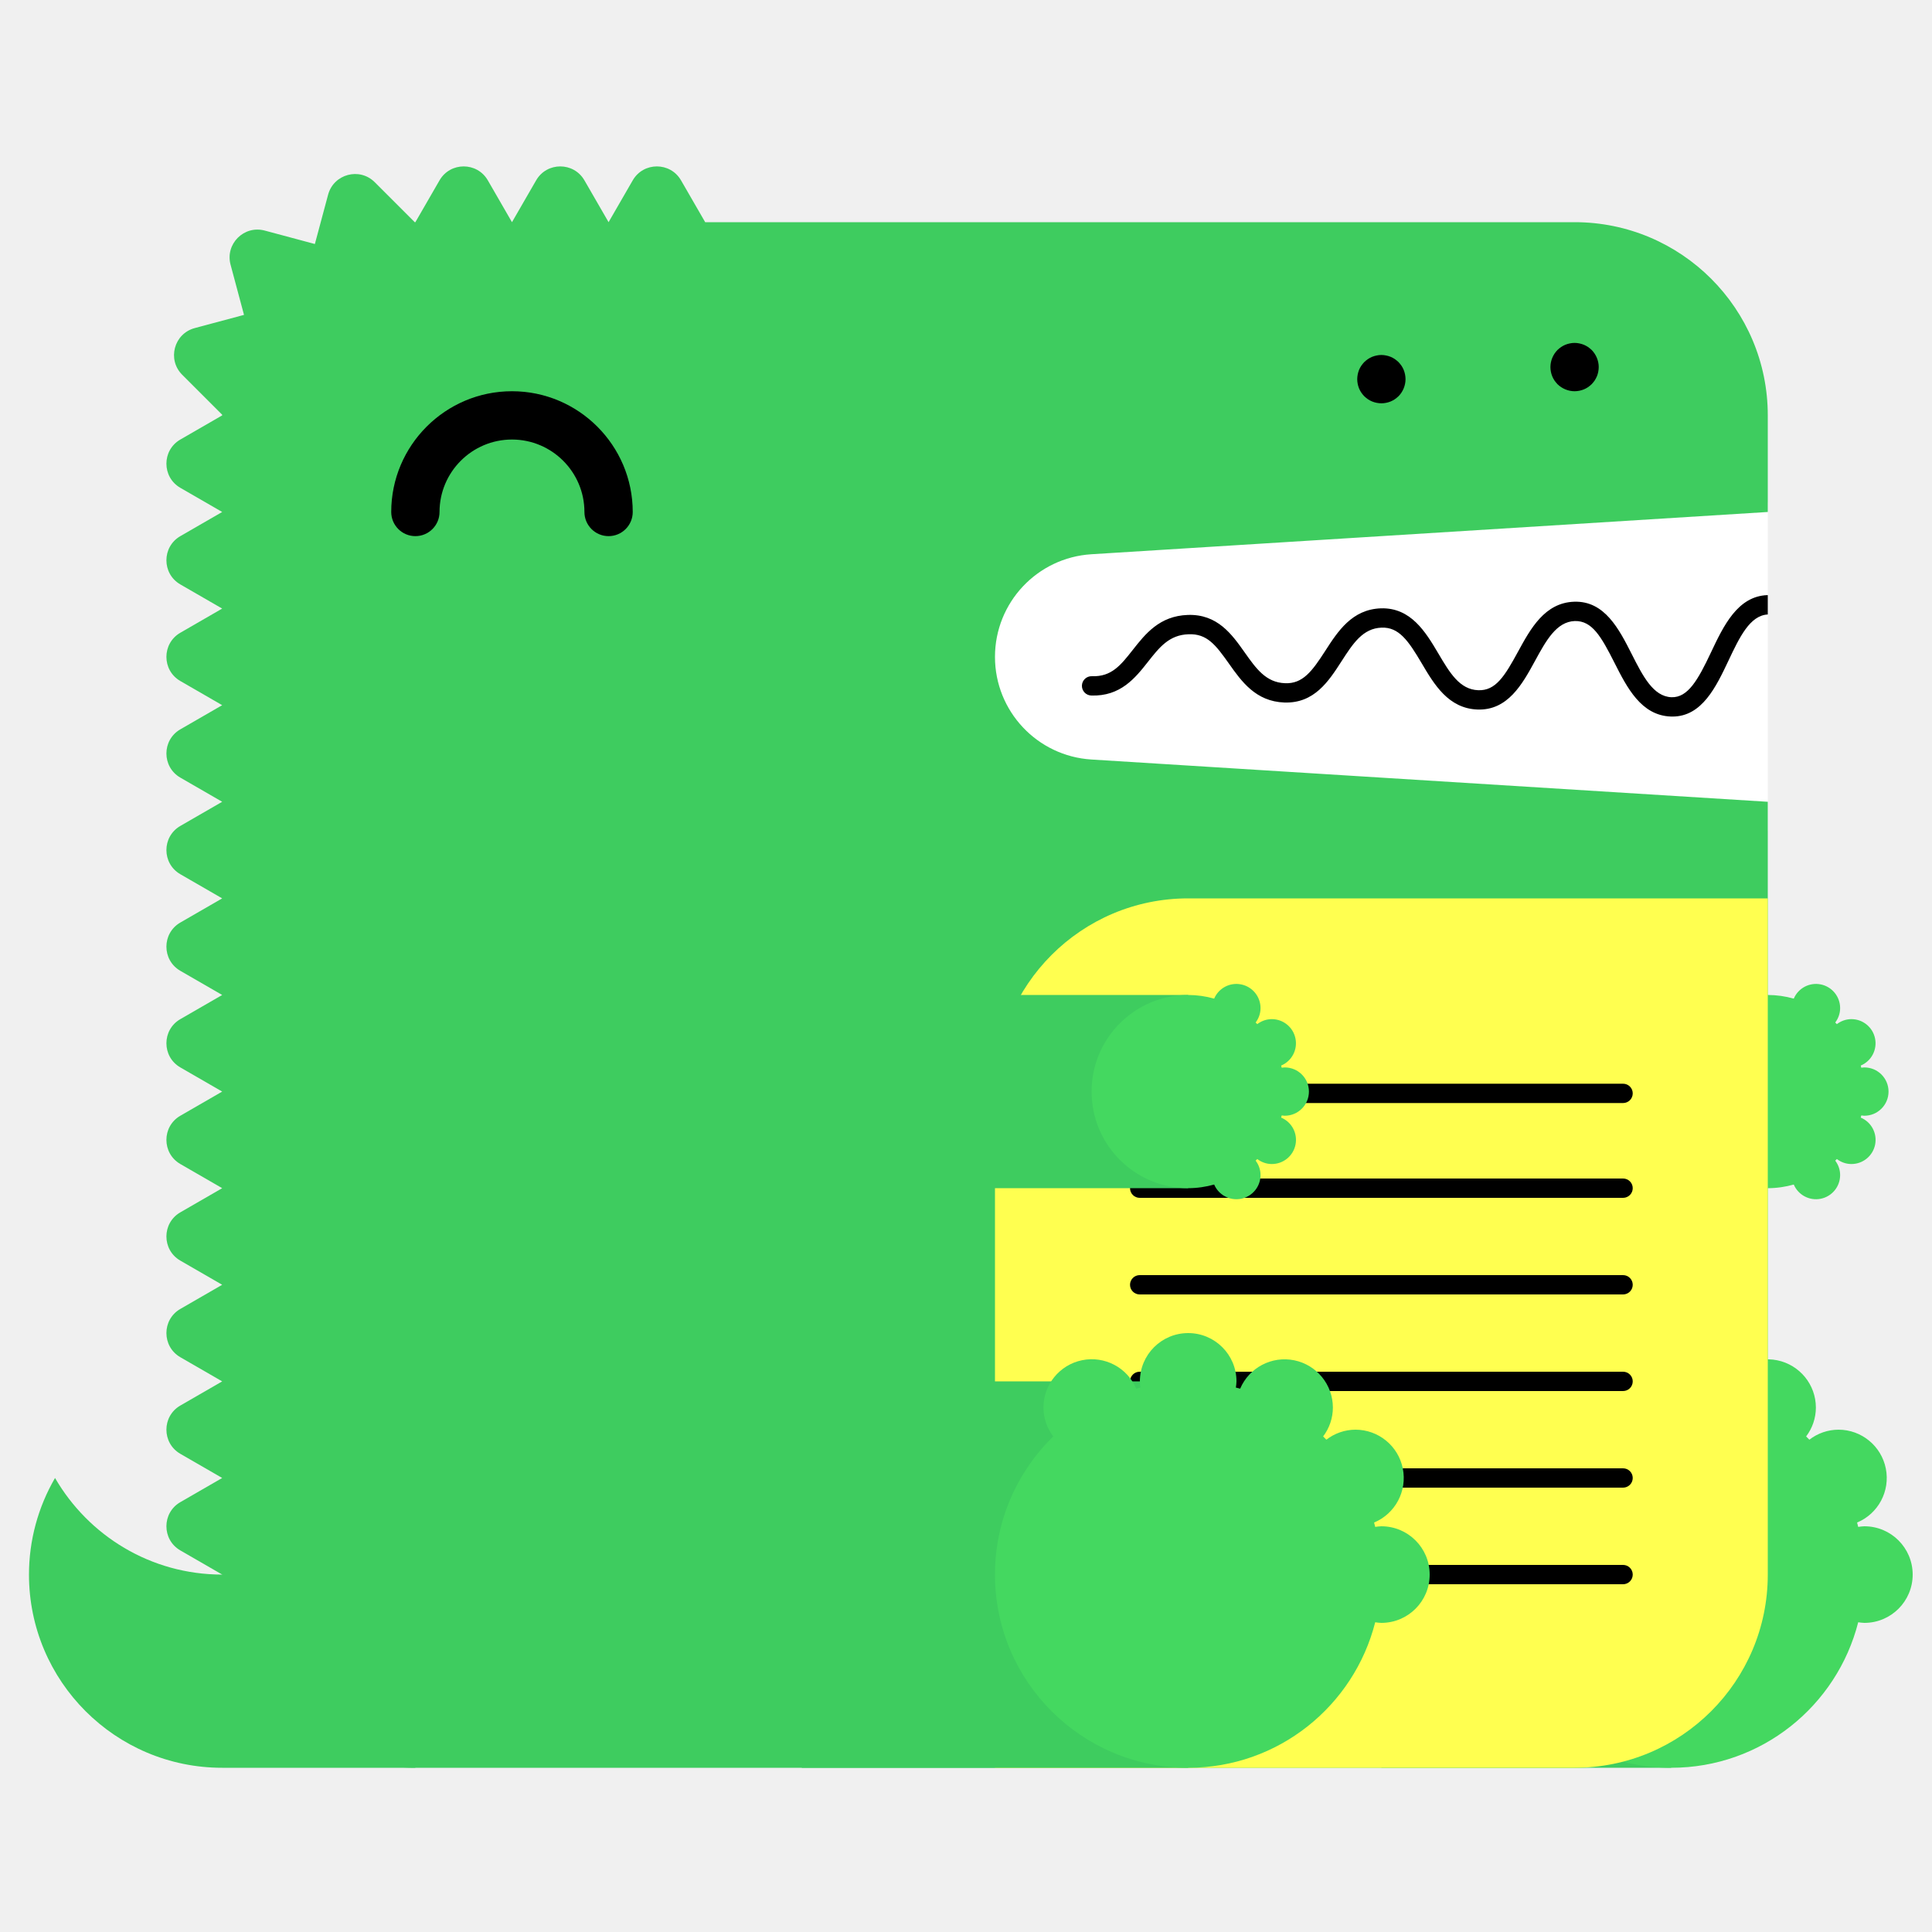
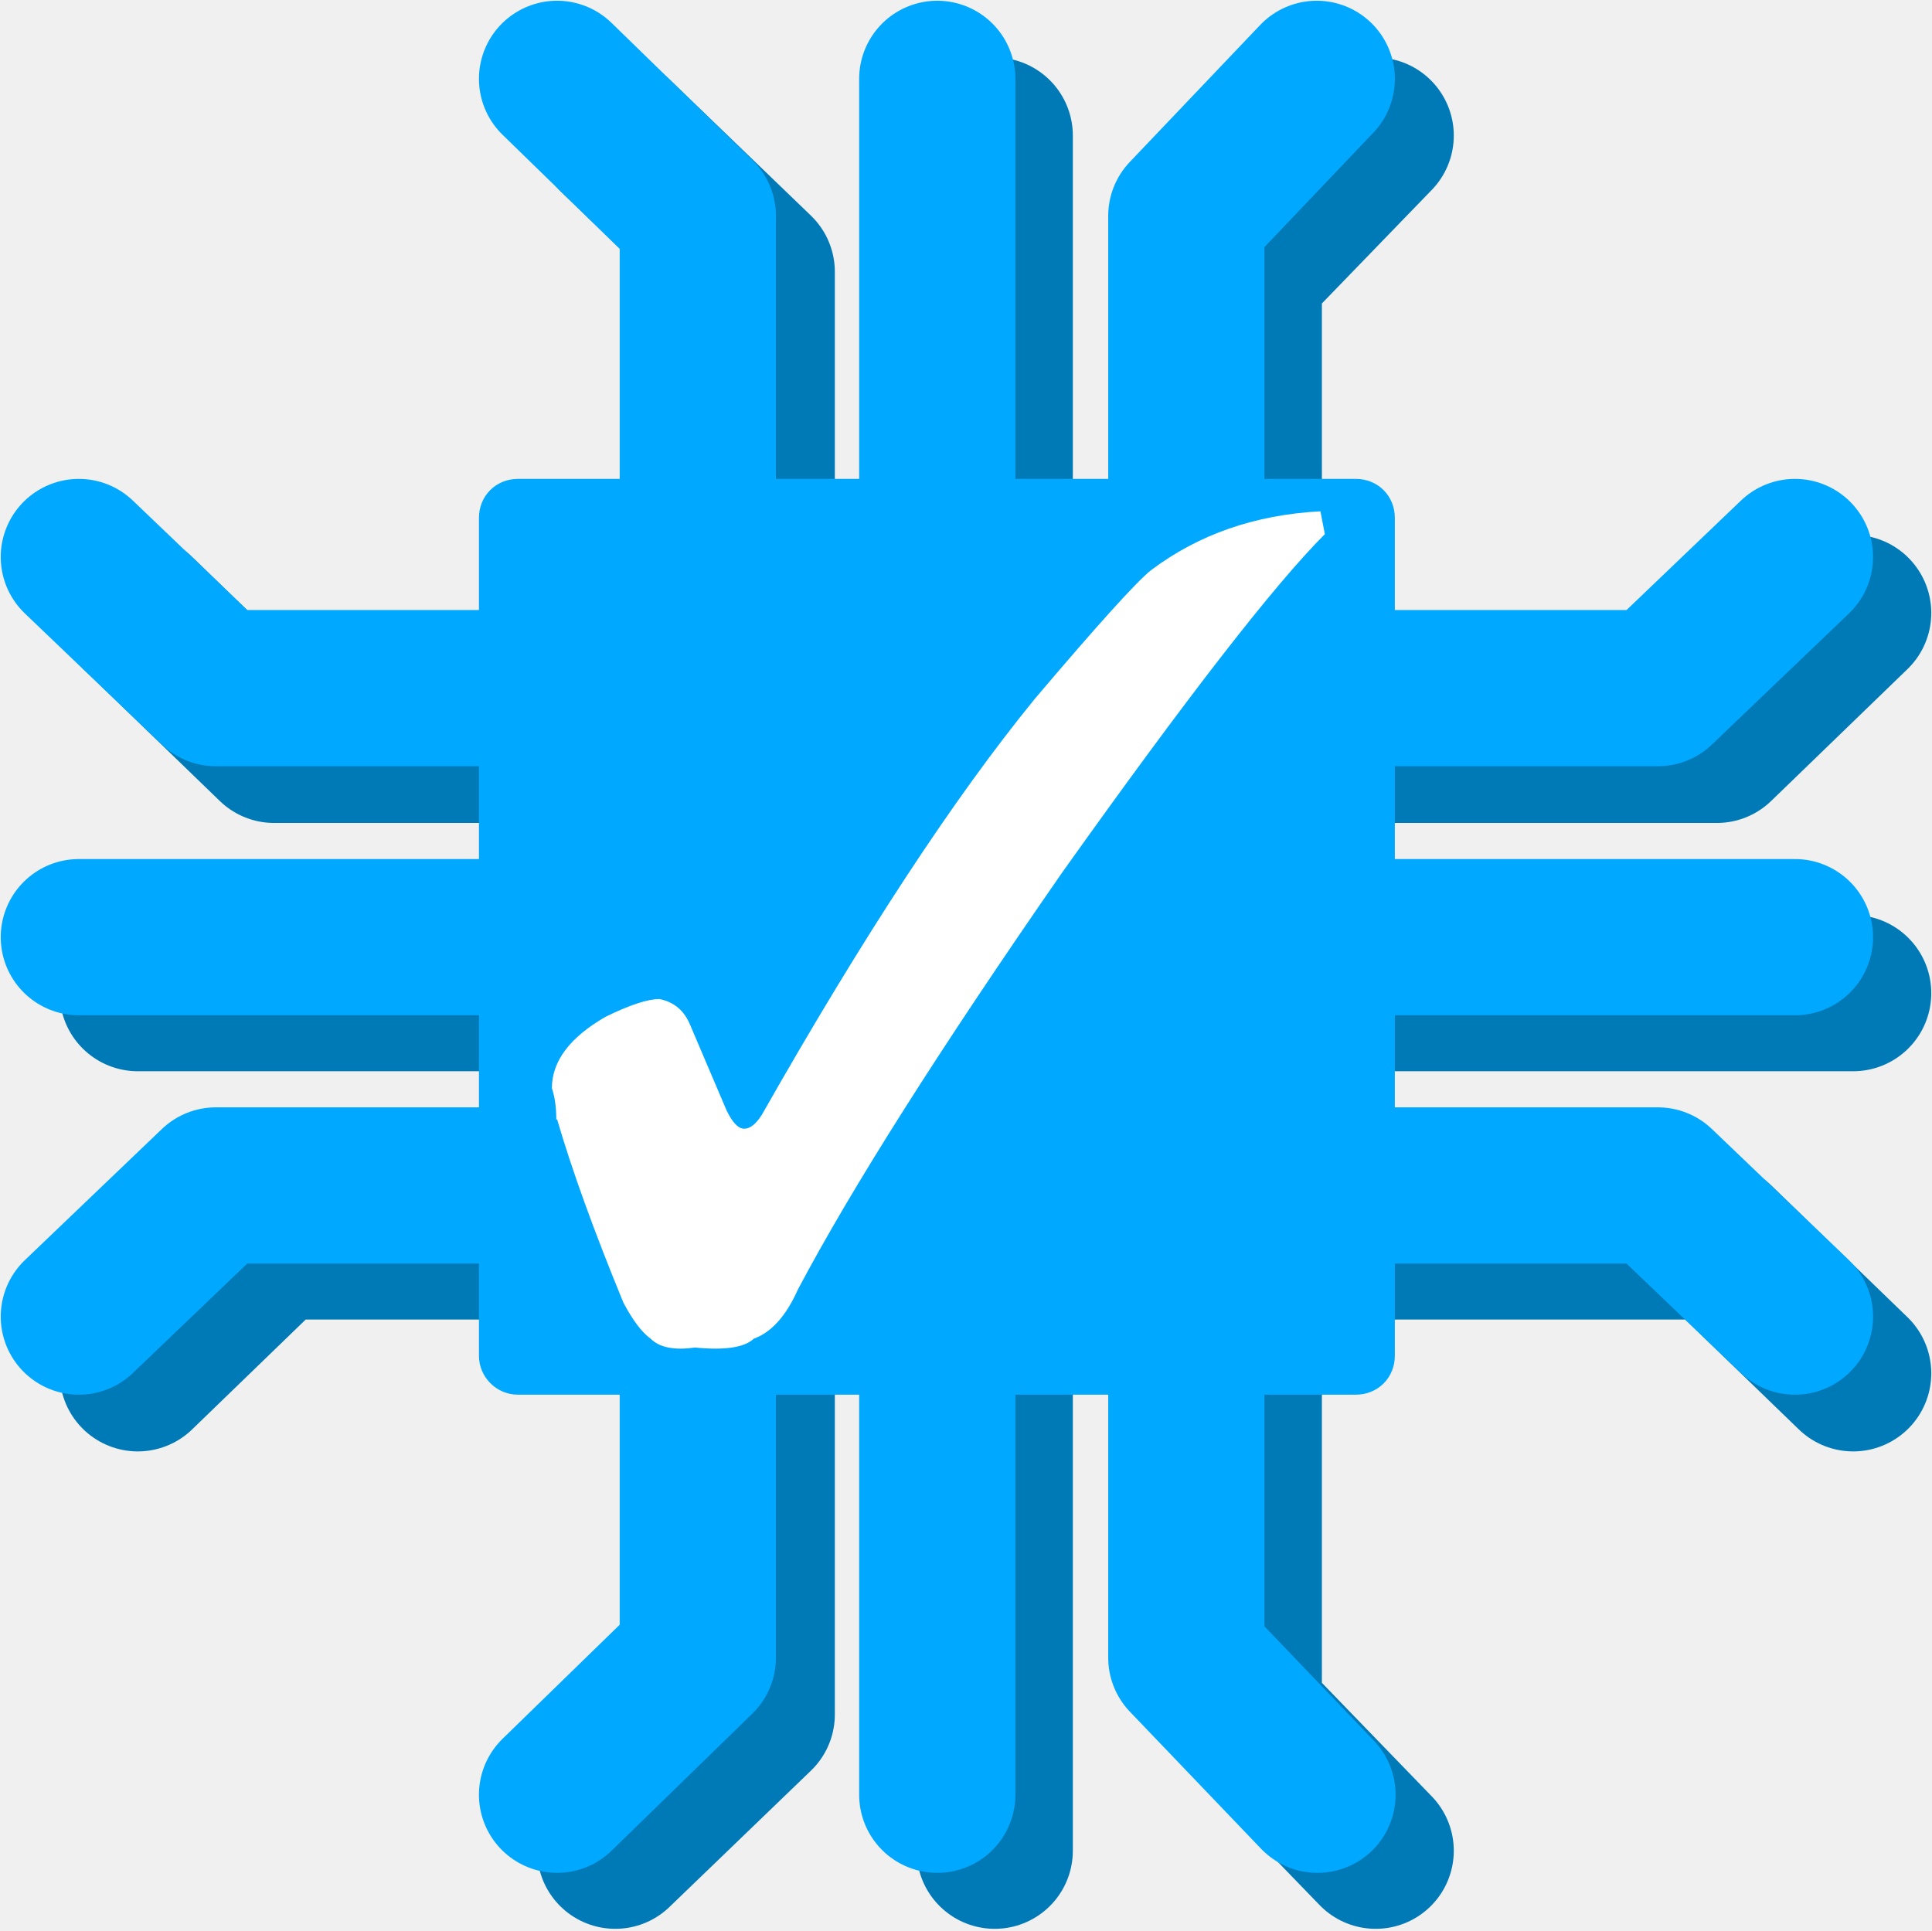
- <svg xmlns="http://www.w3.org/2000/svg" width="200" height="200" viewBox="0 0 200 200">
-   <g fill="none" fill-rule="evenodd">
-     <path fill="#FFF" d="M99 52h84v34H99z" />
-     <path d="M23 163c-7.398 0-13.843-4.027-17.303-10A19.886 19.886 0 0 0 3 163c0 11.046 8.954 20 20 20h20v-20H23z" fill="#3ECC5F" />
-     <path d="M112.98 57.376L183 53V43c0-11.046-8.954-20-20-20H73l-2.5-4.33c-1.112-1.925-3.889-1.925-5 0L63 23l-2.5-4.33c-1.111-1.925-3.889-1.925-5 0L53 23l-2.5-4.33c-1.111-1.925-3.889-1.925-5 0L43 23c-.022 0-.042.003-.065.003l-4.142-4.141c-1.57-1.571-4.252-.853-4.828 1.294l-1.369 5.104-5.192-1.392c-2.148-.575-4.111 1.389-3.535 3.536l1.39 5.193-5.102 1.367c-2.148.576-2.867 3.259-1.296 4.83l4.142 4.142c0 .021-.003.042-.003.064l-4.33 2.5c-1.925 1.111-1.925 3.889 0 5L23 53l-4.33 2.5c-1.925 1.111-1.925 3.889 0 5L23 63l-4.33 2.5c-1.925 1.111-1.925 3.889 0 5L23 73l-4.33 2.5c-1.925 1.111-1.925 3.889 0 5L23 83l-4.33 2.5c-1.925 1.111-1.925 3.889 0 5L23 93l-4.33 2.5c-1.925 1.111-1.925 3.889 0 5L23 103l-4.33 2.5c-1.925 1.111-1.925 3.889 0 5L23 113l-4.33 2.5c-1.925 1.111-1.925 3.889 0 5L23 123l-4.33 2.5c-1.925 1.111-1.925 3.889 0 5L23 133l-4.33 2.5c-1.925 1.111-1.925 3.889 0 5L23 143l-4.33 2.5c-1.925 1.111-1.925 3.889 0 5L23 153l-4.33 2.5c-1.925 1.111-1.925 3.889 0 5L23 163c0 11.046 8.954 20 20 20h120c11.046 0 20-8.954 20-20V83l-70.02-4.376A10.645 10.645 0 0 1 103 68c0-5.621 4.37-10.273 9.98-10.624" fill="#3ECC5F" />
-     <path fill="#3ECC5F" d="M143 183h30v-40h-30z" />
-     <path d="M193 158c-.219 0-.428.037-.639.064-.038-.15-.074-.301-.116-.451A5 5 0 0 0 190.32 148a4.96 4.96 0 0 0-3.016 1.036 26.531 26.531 0 0 0-.335-.336 4.955 4.955 0 0 0 1.011-2.987 5 5 0 0 0-9.599-1.959c-.148-.042-.297-.077-.445-.115.027-.211.064-.42.064-.639a5 5 0 0 0-5-5 5 5 0 0 0-5 5c0 .219.037.428.064.639-.148.038-.297.073-.445.115a4.998 4.998 0 0 0-9.599 1.959c0 1.125.384 2.151 1.011 2.987-3.717 3.632-6.031 8.693-6.031 14.3 0 11.046 8.954 20 20 20 9.339 0 17.16-6.41 19.361-15.064.211.027.42.064.639.064a5 5 0 0 0 5-5 5 5 0 0 0-5-5" fill="#44D860" />
-     <path fill="#3ECC5F" d="M153 123h30v-20h-30z" />
-     <path d="M193 115.5a2.5 2.5 0 1 0 0-5c-.109 0-.214.019-.319.032-.02-.075-.037-.15-.058-.225a2.501 2.501 0 0 0-.963-4.807c-.569 0-1.088.197-1.508.518a6.653 6.653 0 0 0-.168-.168c.314-.417.506-.931.506-1.494a2.5 2.5 0 0 0-4.8-.979A9.987 9.987 0 0 0 183 103c-5.522 0-10 4.478-10 10s4.478 10 10 10c.934 0 1.833-.138 2.69-.377a2.5 2.5 0 0 0 4.8-.979c0-.563-.192-1.077-.506-1.494.057-.055.113-.111.168-.168.42.321.939.518 1.508.518a2.5 2.5 0 0 0 .963-4.807c.021-.074.038-.15.058-.225.105.013.21.032.319.032" fill="#44D860" />
-     <path d="M63 55.5a2.5 2.5 0 0 1-2.5-2.5c0-4.136-3.364-7.5-7.5-7.5s-7.5 3.364-7.5 7.5a2.5 2.5 0 1 1-5 0c0-6.893 5.607-12.5 12.5-12.5S65.5 46.107 65.5 53a2.5 2.5 0 0 1-2.5 2.5" fill="#000" />
-     <path d="M103 183h60c11.046 0 20-8.954 20-20V93h-60c-11.046 0-20 8.954-20 20v70z" fill="#FFFF50" />
-     <path d="M168.02 124h-50.04a1 1 0 1 1 0-2h50.04a1 1 0 1 1 0 2m0 20h-50.04a1 1 0 1 1 0-2h50.04a1 1 0 1 1 0 2m0 20h-50.04a1 1 0 1 1 0-2h50.04a1 1 0 1 1 0 2m0-49.814h-50.04a1 1 0 1 1 0-2h50.04a1 1 0 1 1 0 2m0 19.814h-50.04a1 1 0 1 1 0-2h50.04a1 1 0 1 1 0 2m0 20h-50.04a1 1 0 1 1 0-2h50.04a1 1 0 1 1 0 2M183 61.611c-.012 0-.022-.006-.034-.005-3.09.105-4.552 3.196-5.842 5.923-1.346 2.85-2.387 4.703-4.093 4.647-1.889-.068-2.969-2.202-4.113-4.46-1.314-2.594-2.814-5.536-5.963-5.426-3.046.104-4.513 2.794-5.807 5.167-1.377 2.528-2.314 4.065-4.121 3.994-1.927-.07-2.951-1.805-4.136-3.813-1.321-2.236-2.848-4.75-5.936-4.664-2.994.103-4.465 2.385-5.763 4.4-1.373 2.13-2.335 3.428-4.165 3.351-1.973-.07-2.992-1.51-4.171-3.177-1.324-1.873-2.816-3.993-5.895-3.89-2.928.1-4.399 1.97-5.696 3.618-1.232 1.564-2.194 2.802-4.229 2.724a1 1 0 0 0-.072 2c3.017.101 4.545-1.8 5.872-3.487 1.177-1.496 2.193-2.787 4.193-2.855 1.926-.082 2.829 1.115 4.195 3.045 1.297 1.834 2.769 3.914 5.731 4.021 3.103.104 4.596-2.215 5.918-4.267 1.182-1.834 2.202-3.417 4.15-3.484 1.793-.067 2.769 1.35 4.145 3.681 1.297 2.197 2.766 4.686 5.787 4.796 3.125.108 4.634-2.62 5.949-5.035 1.139-2.088 2.214-4.06 4.119-4.126 1.793-.042 2.728 1.595 4.111 4.33 1.292 2.553 2.757 5.445 5.825 5.556l.169.003c3.064 0 4.518-3.075 5.805-5.794 1.139-2.41 2.217-4.68 4.067-4.773v-2z" fill="#000" />
-     <path fill="#3ECC5F" d="M83 183h40v-40H83z" />
-     <path d="M143 158c-.219 0-.428.037-.639.064-.038-.15-.074-.301-.116-.451A5 5 0 0 0 140.32 148a4.96 4.96 0 0 0-3.016 1.036 26.531 26.531 0 0 0-.335-.336 4.955 4.955 0 0 0 1.011-2.987 5 5 0 0 0-9.599-1.959c-.148-.042-.297-.077-.445-.115.027-.211.064-.42.064-.639a5 5 0 0 0-5-5 5 5 0 0 0-5 5c0 .219.037.428.064.639-.148.038-.297.073-.445.115a4.998 4.998 0 0 0-9.599 1.959c0 1.125.384 2.151 1.011 2.987-3.717 3.632-6.031 8.693-6.031 14.3 0 11.046 8.954 20 20 20 9.339 0 17.16-6.41 19.361-15.064.211.027.42.064.639.064a5 5 0 0 0 5-5 5 5 0 0 0-5-5" fill="#44D860" />
-     <path fill="#3ECC5F" d="M83 123h40v-20H83z" />
-     <path d="M133 115.5a2.5 2.5 0 1 0 0-5c-.109 0-.214.019-.319.032-.02-.075-.037-.15-.058-.225a2.501 2.501 0 0 0-.963-4.807c-.569 0-1.088.197-1.508.518a6.653 6.653 0 0 0-.168-.168c.314-.417.506-.931.506-1.494a2.5 2.5 0 0 0-4.8-.979A9.987 9.987 0 0 0 123 103c-5.522 0-10 4.478-10 10s4.478 10 10 10c.934 0 1.833-.138 2.69-.377a2.5 2.5 0 0 0 4.8-.979c0-.563-.192-1.077-.506-1.494.057-.055.113-.111.168-.168.42.321.939.518 1.508.518a2.5 2.5 0 0 0 .963-4.807c.021-.074.038-.15.058-.225.105.013.21.032.319.032" fill="#44D860" />
-     <path d="M143 41.75c-.16 0-.33-.02-.49-.05a2.52 2.52 0 0 1-.47-.14c-.15-.06-.29-.14-.431-.23-.13-.09-.259-.2-.38-.31-.109-.12-.219-.24-.309-.38s-.17-.28-.231-.43a2.619 2.619 0 0 1-.189-.96c0-.16.02-.33.05-.49.03-.16.08-.31.139-.47.061-.15.141-.29.231-.43.09-.13.2-.26.309-.38.121-.11.25-.22.38-.31.141-.09.281-.17.431-.23.149-.06.31-.11.47-.14.32-.07.65-.07.98 0 .159.03.32.08.47.14.149.06.29.14.43.23.13.09.259.2.38.31.11.12.22.25.31.38.09.14.17.28.23.43.06.16.11.31.14.47.029.16.05.33.05.49 0 .66-.271 1.31-.73 1.77-.121.11-.25.22-.38.31-.14.09-.281.17-.43.23a2.565 2.565 0 0 1-.96.19m20-1.25c-.66 0-1.3-.27-1.771-.73a3.802 3.802 0 0 1-.309-.38c-.09-.14-.17-.28-.231-.43a2.619 2.619 0 0 1-.189-.96c0-.66.27-1.3.729-1.77.121-.11.25-.22.38-.31.141-.09.281-.17.431-.23.149-.06.31-.11.47-.14.32-.07.66-.07.98 0 .159.03.32.08.47.14.149.06.29.14.43.23.13.09.259.2.38.31.459.47.73 1.11.73 1.77 0 .16-.021.33-.05.49-.03.16-.08.32-.14.47-.07.15-.14.29-.23.43-.09.13-.2.26-.31.38-.121.11-.25.22-.38.31-.14.09-.281.17-.43.23a2.565 2.565 0 0 1-.96.19" fill="#000" />
+ <svg xmlns="http://www.w3.org/2000/svg" viewBox="0 0 26.22 26.2">
+   <defs />
+   <path fill="none" stroke="#007ab7" stroke-linecap="round" stroke-linejoin="round" stroke-width="2.12" d="M18.67 1.84l-1.79 1.85v19.58l1.79 1.85M13.5 1.84v23.28M8.35 1.84l1.92 1.85v19.58l-1.92 1.85M1.87 8.32l1.85 1.79H23.3l1.85-1.79M1.87 18.64l1.85-1.79H23.3l1.85 1.79m0-5.16H1.87" />
+   <path fill="#00a9ff" d="M7.03 6.5H18.4c.3 0 .53.23.53.53V18.4c0 .3-.23.53-.53.53H7.03a.53.53 0 01-.53-.53V7.03c0-.3.23-.53.53-.53z" />
+   <path fill="none" stroke="#00a9ff" stroke-linecap="round" stroke-linejoin="round" stroke-width="2.12" d="M17.87 1.07L16.1 2.93V22.5l1.78 1.86M12.72 1.07v23.29M7.56 1.07l1.91 1.86V22.5l-1.91 1.86M1.07 7.56l1.86 1.78H22.5l1.86-1.78M1.07 17.87l1.86-1.78H22.5l1.86 1.78m0-5.15H1.07" />
+   <g style="line-height:1.25">
+     <path fill="#fff" d="M7.55 15.2q0-.25-.06-.43 0-.55.73-.97.49-.24.73-.24.3.06.42.36l.49 1.15q.12.25.24.25t.24-.19q2.06-3.63 3.7-5.64 1.28-1.51 1.58-1.75.97-.73 2.3-.8l.06.31q-1.03 1.03-3.57 4.6-2.49 3.59-3.58 5.65-.24.54-.6.67-.19.18-.8.12-.42.06-.6-.12-.18-.13-.37-.49-.6-1.46-.9-2.49z" />
  </g>
</svg>
